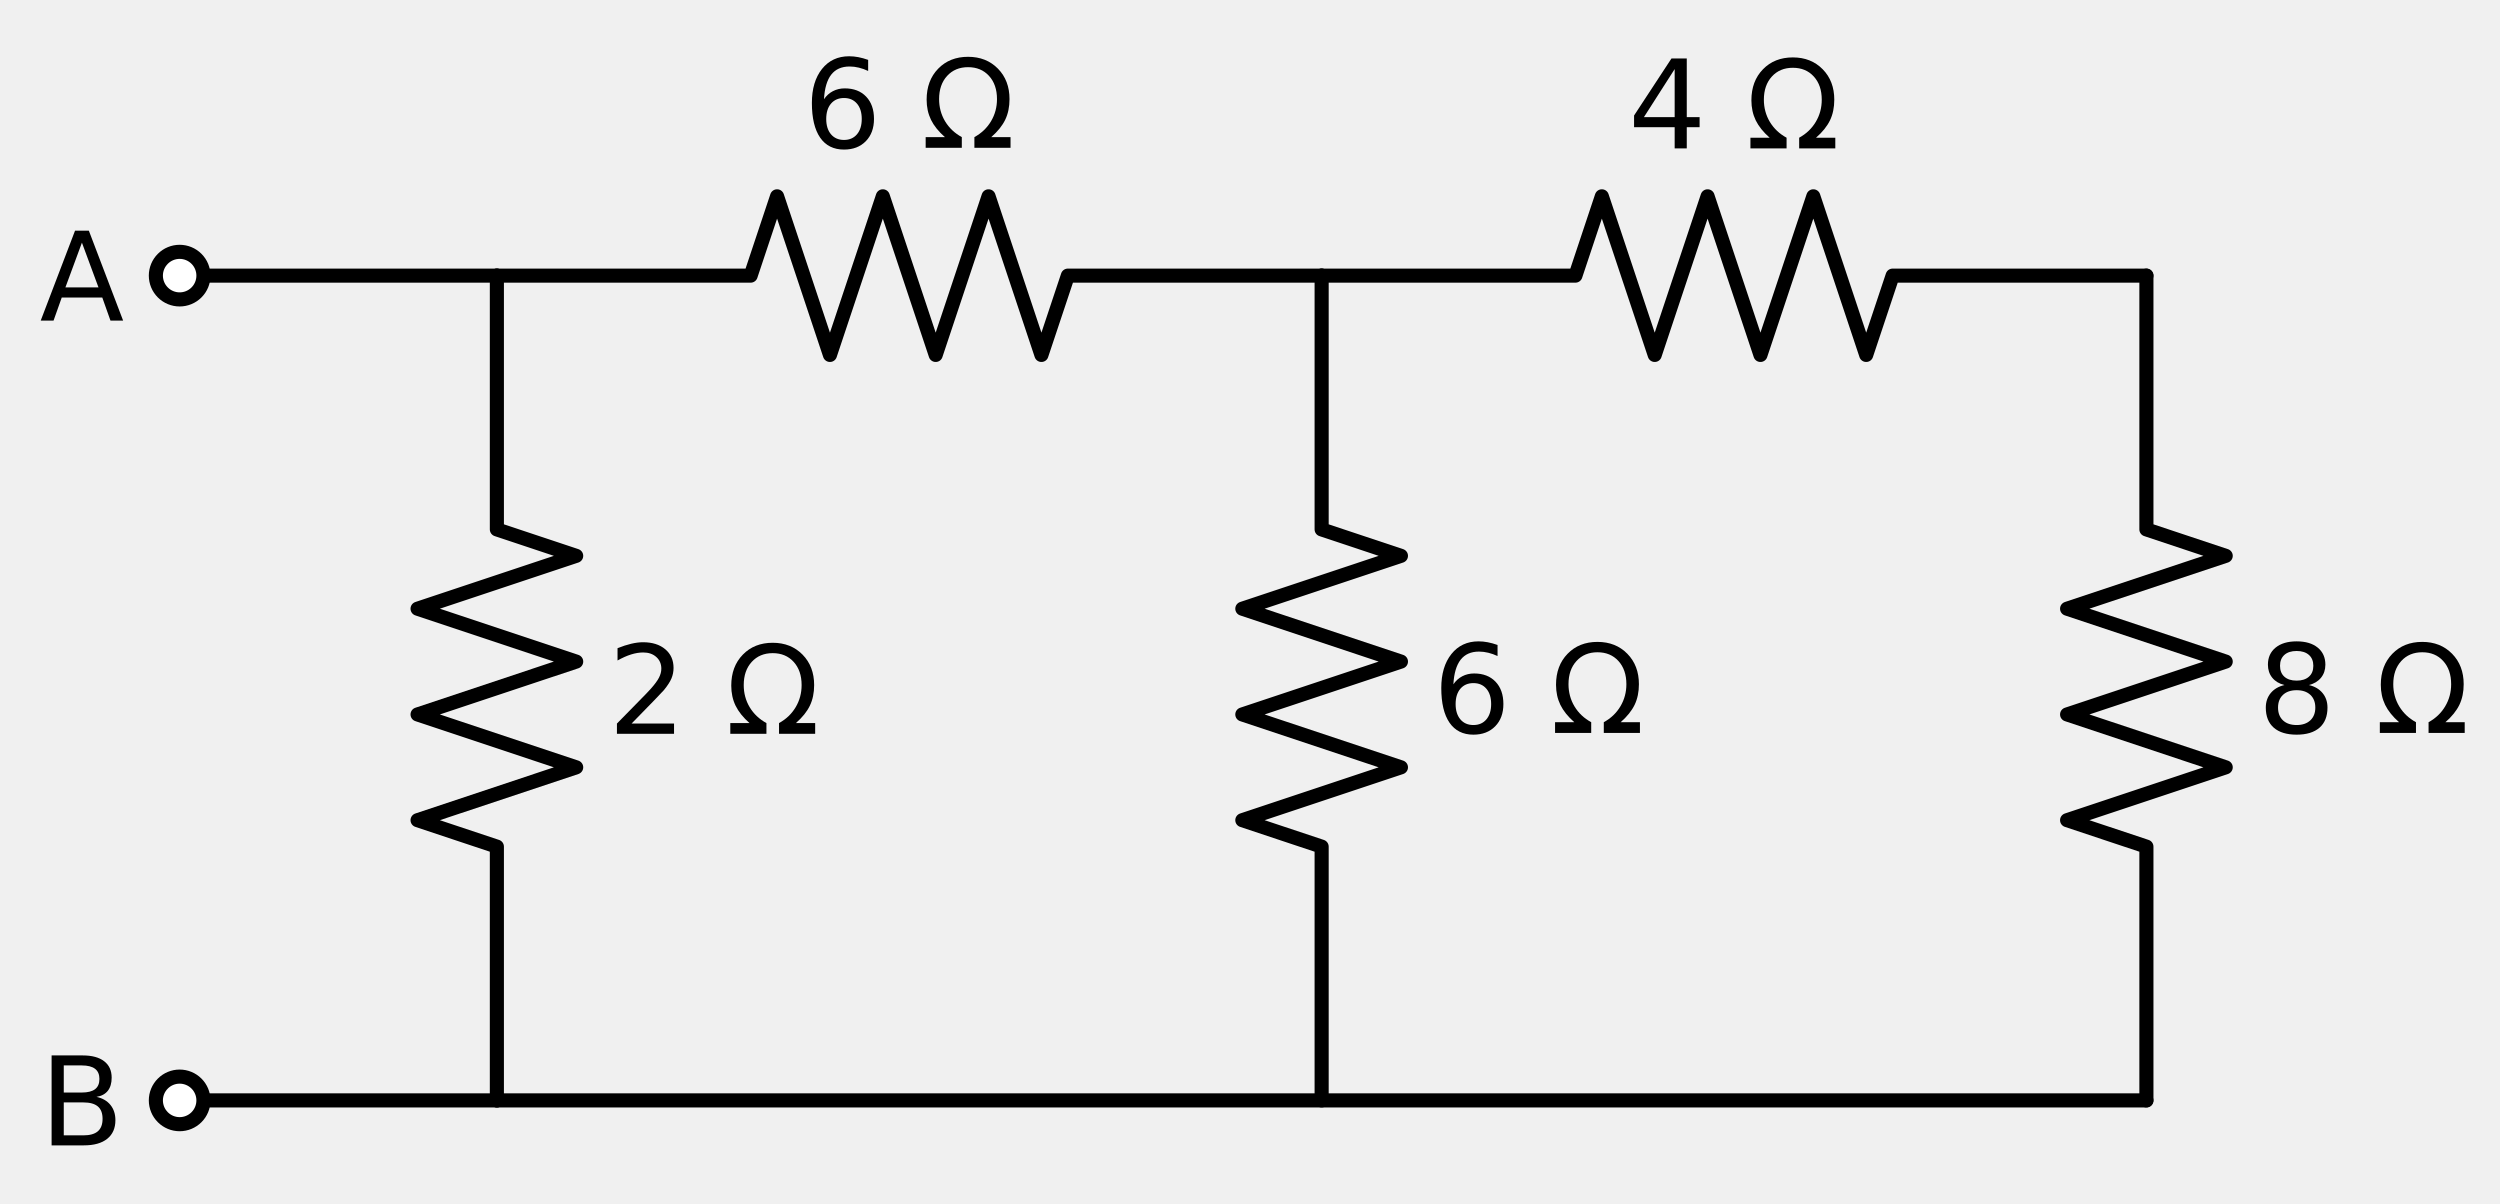
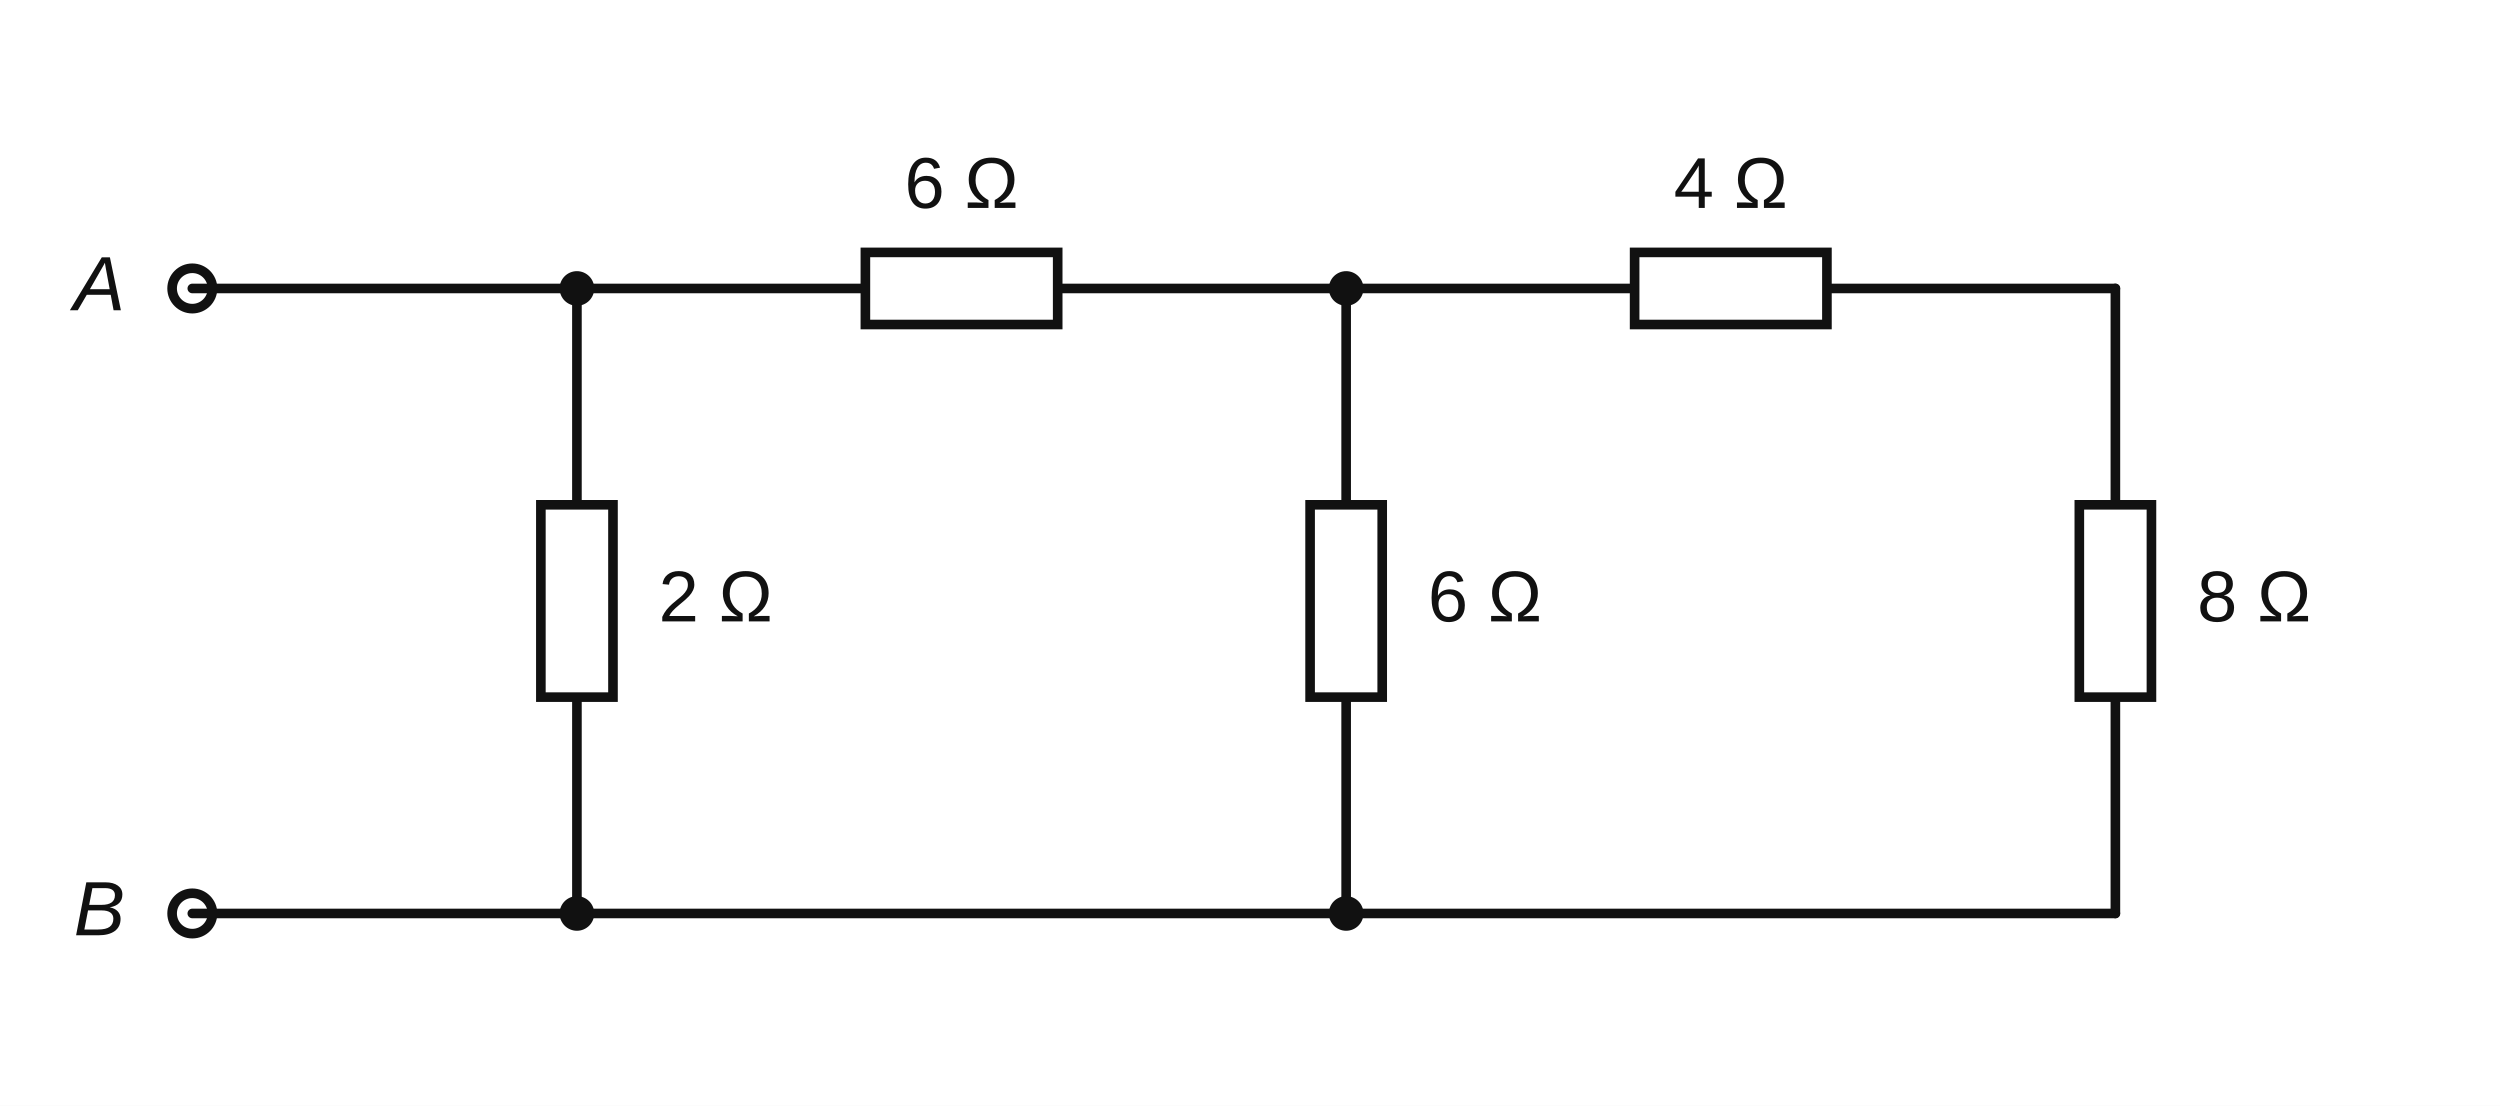
- <svg xmlns="http://www.w3.org/2000/svg" xmlns:xlink="http://www.w3.org/1999/xlink" width="283.716pt" height="136.56pt" viewBox="0 0 283.716 136.56" version="1.1">
-   <defs>
-     <style type="text/css">*{stroke-linejoin: round; stroke-linecap: butt}</style>
-   </defs>
-   <g id="figure_1">
-     <g id="patch_1">
-       <path d="M 0 136.56  L 283.716 136.56  L 283.716 0  L 0 0  L 0 136.56  z " style="fill: none" />
-     </g>
-     <g id="axes_1">
-       <g id="line2d_1">
-         <path d="M 20.388 31.28  L 38.388 31.28  L 56.388 31.28  " clip-path="url(#p8844cfe635)" style="fill: none; stroke: #000000; stroke-width: 1.6; stroke-linecap: round" />
-       </g>
-       <g id="line2d_2">
-         <path d="M 56.388 31.28  L 85.188 31.28  L 88.188 22.28  L 94.188 40.28  L 100.188 22.28  L 106.188 40.28  L 112.188 22.28  L 118.188 40.28  L 121.188 31.28  L 149.988 31.28  " clip-path="url(#p8844cfe635)" style="fill: none; stroke: #000000; stroke-width: 1.6; stroke-linecap: round" />
-       </g>
-       <g id="line2d_3">
-         <path d="M 149.988 31.28  L 178.788 31.28  L 181.788 22.28  L 187.788 40.28  L 193.788 22.28  L 199.788 40.28  L 205.788 22.28  L 211.788 40.28  L 214.788 31.28  L 243.588 31.28  " clip-path="url(#p8844cfe635)" style="fill: none; stroke: #000000; stroke-width: 1.6; stroke-linecap: round" />
-       </g>
-       <g id="line2d_4">
-         <path d="M 243.588 31.28  L 243.588 60.08  L 252.588 63.08  L 234.588 69.08  L 252.588 75.08  L 234.588 81.08  L 252.588 87.08  L 234.588 93.08  L 243.588 96.08  L 243.588 124.88  " clip-path="url(#p8844cfe635)" style="fill: none; stroke: #000000; stroke-width: 1.6; stroke-linecap: round" />
-       </g>
-       <g id="line2d_5">
-         <path d="M 149.988 31.28  L 149.988 60.08  L 158.988 63.08  L 140.988 69.08  L 158.988 75.08  L 140.988 81.08  L 158.988 87.08  L 140.988 93.08  L 149.988 96.08  L 149.988 124.88  " clip-path="url(#p8844cfe635)" style="fill: none; stroke: #000000; stroke-width: 1.6; stroke-linecap: round" />
-       </g>
-       <g id="line2d_6">
-         <path d="M 56.388 31.28  L 56.388 60.08  L 65.388 63.08  L 47.388 69.08  L 65.388 75.08  L 47.388 81.08  L 65.388 87.08  L 47.388 93.08  L 56.388 96.08  L 56.388 124.88  " clip-path="url(#p8844cfe635)" style="fill: none; stroke: #000000; stroke-width: 1.6; stroke-linecap: round" />
-       </g>
-       <g id="line2d_7">
-         <path d="M 56.388 124.88  L 149.988 124.88  L 243.588 124.88  " clip-path="url(#p8844cfe635)" style="fill: none; stroke: #000000; stroke-width: 1.6; stroke-linecap: round" />
-       </g>
-       <g id="line2d_8">
-         <path d="M 56.388 124.88  L 38.388 124.88  L 20.388 124.88  " clip-path="url(#p8844cfe635)" style="fill: none; stroke: #000000; stroke-width: 1.6; stroke-linecap: round" />
-       </g>
-       <g id="text_1">
-         <g transform="translate(91.16003 16.77578) scale(0.14 -0.14)">
-           <defs>
-             <path id="DejaVuSans-19" d="M 2113 2584  Q 1688 2584 1439 2293  Q 1191 2003 1191 1497  Q 1191 994 1439 701  Q 1688 409 2113 409  Q 2538 409 2786 701  Q 3034 994 3034 1497  Q 3034 2003 2786 2293  Q 2538 2584 2113 2584  z M 3366 4563  L 3366 3988  Q 3128 4100 2886 4159  Q 2644 4219 2406 4219  Q 1781 4219 1451 3797  Q 1122 3375 1075 2522  Q 1259 2794 1537 2939  Q 1816 3084 2150 3084  Q 2853 3084 3261 2657  Q 3669 2231 3669 1497  Q 3669 778 3244 343  Q 2819 -91 2113 -91  Q 1303 -91 875 529  Q 447 1150 447 2328  Q 447 3434 972 4092  Q 1497 4750 2381 4750  Q 2619 4750 2861 4703  Q 3103 4656 3366 4563  z " transform="scale(0.015625)" />
-             <path id="DejaVuSans-3" transform="scale(0.015625)" />
-             <path id="DejaVuSans-33d" d="M 4647 556  L 4647 0  L 2772 0  L 2772 556  Q 3325 859 3634 1378  Q 3944 1897 3944 2528  Q 3944 3278 3531 3731  Q 3119 4184 2444 4184  Q 1769 4184 1355 3729  Q 941 3275 941 2528  Q 941 1897 1250 1378  Q 1563 859 2119 556  L 2119 0  L 244 0  L 244 556  L 1241 556  Q 747 991 519 1456  Q 294 1922 294 2497  Q 294 3491 894 4106  Q 1491 4722 2444 4722  Q 3391 4722 3994 4106  Q 4594 3494 4594 2528  Q 4594 1922 4372 1459  Q 4150 997 3647 556  L 4647 556  z " transform="scale(0.015625)" />
-           </defs>
-           <use xlink:href="#DejaVuSans-19" />
-           <use xlink:href="#DejaVuSans-3" transform="translate(63.625 0)" />
-           <use xlink:href="#DejaVuSans-33d" transform="translate(95.40625 0)" />
-         </g>
-       </g>
-       <g id="text_2">
-         <g transform="translate(184.76 16.84469) scale(0.14 -0.14)">
-           <defs>
-             <path id="DejaVuSans-17" d="M 2419 4116  L 825 1625  L 2419 1625  L 2419 4116  z M 2253 4666  L 3047 4666  L 3047 1625  L 3713 1625  L 3713 1100  L 3047 1100  L 3047 0  L 2419 0  L 2419 1100  L 313 1100  L 313 1709  L 2253 4666  z " transform="scale(0.015625)" />
-           </defs>
-           <use xlink:href="#DejaVuSans-17" />
-           <use xlink:href="#DejaVuSans-3" transform="translate(63.625 0)" />
-           <use xlink:href="#DejaVuSans-33d" transform="translate(95.40625 0)" />
-         </g>
-       </g>
-       <g id="text_3">
-         <g transform="translate(256.188 83.17578) scale(0.14 -0.14)">
-           <defs>
-             <path id="DejaVuSans-1b" d="M 2034 2216  Q 1584 2216 1326 1975  Q 1069 1734 1069 1313  Q 1069 891 1326 650  Q 1584 409 2034 409  Q 2484 409 2743 651  Q 3003 894 3003 1313  Q 3003 1734 2745 1975  Q 2488 2216 2034 2216  z M 1403 2484  Q 997 2584 770 2862  Q 544 3141 544 3541  Q 544 4100 942 4425  Q 1341 4750 2034 4750  Q 2731 4750 3128 4425  Q 3525 4100 3525 3541  Q 3525 3141 3298 2862  Q 3072 2584 2669 2484  Q 3125 2378 3379 2068  Q 3634 1759 3634 1313  Q 3634 634 3220 271  Q 2806 -91 2034 -91  Q 1263 -91 848 271  Q 434 634 434 1313  Q 434 1759 690 2068  Q 947 2378 1403 2484  z M 1172 3481  Q 1172 3119 1398 2916  Q 1625 2713 2034 2713  Q 2441 2713 2670 2916  Q 2900 3119 2900 3481  Q 2900 3844 2670 4047  Q 2441 4250 2034 4250  Q 1625 4250 1398 4047  Q 1172 3844 1172 3481  z " transform="scale(0.015625)" />
-           </defs>
-           <use xlink:href="#DejaVuSans-1b" />
-           <use xlink:href="#DejaVuSans-3" transform="translate(63.625 0)" />
-           <use xlink:href="#DejaVuSans-33d" transform="translate(95.40625 0)" />
-         </g>
-       </g>
-       <g id="text_4">
-         <g transform="translate(162.588 83.17578) scale(0.14 -0.14)">
-           <use xlink:href="#DejaVuSans-19" />
-           <use xlink:href="#DejaVuSans-3" transform="translate(63.625 0)" />
-           <use xlink:href="#DejaVuSans-33d" transform="translate(95.40625 0)" />
-         </g>
-       </g>
-       <g id="text_5">
-         <g transform="translate(68.988 83.27531) scale(0.14 -0.14)">
-           <defs>
-             <path id="DejaVuSans-15" d="M 1228 531  L 3431 531  L 3431 0  L 469 0  L 469 531  Q 828 903 1448 1529  Q 2069 2156 2228 2338  Q 2531 2678 2651 2914  Q 2772 3150 2772 3378  Q 2772 3750 2511 3984  Q 2250 4219 1831 4219  Q 1534 4219 1204 4116  Q 875 4013 500 3803  L 500 4441  Q 881 4594 1212 4672  Q 1544 4750 1819 4750  Q 2544 4750 2975 4387  Q 3406 4025 3406 3419  Q 3406 3131 3298 2873  Q 3191 2616 2906 2266  Q 2828 2175 2409 1742  Q 1991 1309 1228 531  z " transform="scale(0.015625)" />
-           </defs>
-           <use xlink:href="#DejaVuSans-15" />
-           <use xlink:href="#DejaVuSans-3" transform="translate(63.625 0)" />
-           <use xlink:href="#DejaVuSans-33d" transform="translate(95.40625 0)" />
-         </g>
-       </g>
-       <g id="patch_2">
-         <path d="M 20.388 33.98  C 21.104 33.98 21.791 33.696 22.297 33.189  C 22.804 32.683 23.088 31.996 23.088 31.28  C 23.088 30.564 22.804 29.877 22.297 29.371  C 21.791 28.864 21.104 28.58 20.388 28.58  C 19.672 28.58 18.985 28.864 18.479 29.371  C 17.972 29.877 17.688 30.564 17.688 31.28  C 17.688 31.996 17.972 32.683 18.479 33.189  C 18.985 33.696 19.672 33.98 20.388 33.98  z " clip-path="url(#p8844cfe635)" style="fill: #ffffff; stroke: #000000; stroke-width: 1.6; stroke-linejoin: miter" />
-       </g>
-       <g id="text_6">
-         <g transform="translate(4.511125 36.38344) scale(0.14 -0.14)">
-           <defs>
-             <path id="DejaVuSans-24" d="M 2188 4044  L 1331 1722  L 3047 1722  L 2188 4044  z M 1831 4666  L 2547 4666  L 4325 0  L 3669 0  L 3244 1197  L 1141 1197  L 716 0  L 50 0  L 1831 4666  z " transform="scale(0.015625)" />
-           </defs>
-           <use xlink:href="#DejaVuSans-24" />
-         </g>
-       </g>
-       <g id="patch_3">
-         <path d="M 20.388 127.58  C 21.104 127.58 21.791 127.296 22.297 126.789  C 22.804 126.283 23.088 125.596 23.088 124.88  C 23.088 124.164 22.804 123.477 22.297 122.971  C 21.791 122.464 21.104 122.18 20.388 122.18  C 19.672 122.18 18.985 122.464 18.479 122.971  C 17.972 123.477 17.688 124.164 17.688 124.88  C 17.688 125.596 17.972 126.283 18.479 126.789  C 18.985 127.296 19.672 127.58 20.388 127.58  z " clip-path="url(#p8844cfe635)" style="fill: #ffffff; stroke: #000000; stroke-width: 1.6; stroke-linejoin: miter" />
-       </g>
-       <g id="text_7">
-         <g transform="translate(4.482688 129.9834) scale(0.14 -0.14)">
-           <defs>
-             <path id="DejaVuSans-25" d="M 1259 2228  L 1259 519  L 2272 519  Q 2781 519 3026 730  Q 3272 941 3272 1375  Q 3272 1813 3026 2020  Q 2781 2228 2272 2228  L 1259 2228  z M 1259 4147  L 1259 2741  L 2194 2741  Q 2656 2741 2882 2914  Q 3109 3088 3109 3444  Q 3109 3797 2882 3972  Q 2656 4147 2194 4147  L 1259 4147  z M 628 4666  L 2241 4666  Q 2963 4666 3353 4366  Q 3744 4066 3744 3513  Q 3744 3084 3544 2831  Q 3344 2578 2956 2516  Q 3422 2416 3680 2098  Q 3938 1781 3938 1306  Q 3938 681 3513 340  Q 3088 0 2303 0  L 628 0  L 628 4666  z " transform="scale(0.015625)" />
-           </defs>
-           <use xlink:href="#DejaVuSans-25" />
-         </g>
-       </g>
-     </g>
-   </g>
-   <defs>
-     <clipPath id="p8844cfe635">
-       <rect x="0" y="0" width="283.716" height="136.56" />
-     </clipPath>
-   </defs>
+ <svg xmlns="http://www.w3.org/2000/svg" viewBox="0 0 520 230" width="520" height="230" font-family="'Helvetica Neue',Arial,sans-serif" role="img" aria-label="Ladder network between terminals A and B (December 2004, Fig. 7)">
+   <rect width="520" height="230" fill="#ffffff" />
+   <circle cx="40.0" cy="60.0" r="4.2" fill="#fff" stroke="#111111" stroke-width="2.0" />
+   <text x="26.0" y="60.0" font-size="16" text-anchor="end" dominant-baseline="middle" fill="#111111" font-style="italic">A</text>
+   <polyline points="40.0,60.0 120.0,60.0" fill="none" stroke="#111111" stroke-width="2.0" stroke-linejoin="round" stroke-linecap="round" />
+   <line x1="120.0" y1="60.0" x2="180.0" y2="60.0" stroke="#111111" stroke-width="2.0" stroke-linecap="round" />
+   <line x1="220.0" y1="60.0" x2="280.0" y2="60.0" stroke="#111111" stroke-width="2.0" stroke-linecap="round" />
+   <rect x="-20.0" y="-7.5" width="40" height="15" fill="#fff" stroke="#111111" stroke-width="2.0" transform="translate(200.0,60.0) rotate(0.0)" />
+   <text x="200.0" y="39.0" font-size="15" text-anchor="middle" dominant-baseline="middle" fill="#111111">6 Ω</text>
+   <line x1="280.0" y1="60.0" x2="340.0" y2="60.0" stroke="#111111" stroke-width="2.0" stroke-linecap="round" />
+   <line x1="380.0" y1="60.0" x2="440.0" y2="60.0" stroke="#111111" stroke-width="2.0" stroke-linecap="round" />
+   <rect x="-20.0" y="-7.5" width="40" height="15" fill="#fff" stroke="#111111" stroke-width="2.0" transform="translate(360.0,60.0) rotate(0.0)" />
+   <text x="360.0" y="39.0" font-size="15" text-anchor="middle" dominant-baseline="middle" fill="#111111">4 Ω</text>
+   <line x1="120.0" y1="60.0" x2="120.0" y2="105.0" stroke="#111111" stroke-width="2.0" stroke-linecap="round" />
+   <line x1="120.0" y1="145.0" x2="120.0" y2="190.0" stroke="#111111" stroke-width="2.0" stroke-linecap="round" />
+   <rect x="-20.0" y="-7.5" width="40" height="15" fill="#fff" stroke="#111111" stroke-width="2.0" transform="translate(120.0,125.0) rotate(90.0)" />
+   <text x="137.0" y="125.0" font-size="15" text-anchor="start" dominant-baseline="middle" fill="#111111">2 Ω</text>
+   <line x1="280.0" y1="60.0" x2="280.0" y2="105.0" stroke="#111111" stroke-width="2.0" stroke-linecap="round" />
+   <line x1="280.0" y1="145.0" x2="280.0" y2="190.0" stroke="#111111" stroke-width="2.0" stroke-linecap="round" />
+   <rect x="-20.0" y="-7.5" width="40" height="15" fill="#fff" stroke="#111111" stroke-width="2.0" transform="translate(280.0,125.0) rotate(90.0)" />
+   <text x="297.0" y="125.0" font-size="15" text-anchor="start" dominant-baseline="middle" fill="#111111">6 Ω</text>
+   <line x1="440.0" y1="60.0" x2="440.0" y2="105.0" stroke="#111111" stroke-width="2.0" stroke-linecap="round" />
+   <line x1="440.0" y1="145.0" x2="440.0" y2="190.0" stroke="#111111" stroke-width="2.0" stroke-linecap="round" />
+   <rect x="-20.0" y="-7.5" width="40" height="15" fill="#fff" stroke="#111111" stroke-width="2.0" transform="translate(440.0,125.0) rotate(90.0)" />
+   <text x="457.0" y="125.0" font-size="15" text-anchor="start" dominant-baseline="middle" fill="#111111">8 Ω</text>
+   <circle cx="40.0" cy="190.0" r="4.2" fill="#fff" stroke="#111111" stroke-width="2.0" />
+   <text x="26.0" y="190.0" font-size="16" text-anchor="end" dominant-baseline="middle" fill="#111111" font-style="italic">B</text>
+   <polyline points="40.0,190.0 440.0,190.0" fill="none" stroke="#111111" stroke-width="2.0" stroke-linejoin="round" stroke-linecap="round" />
+   <circle cx="120.0" cy="60.0" r="3.6" fill="#111111" />
+   <circle cx="280.0" cy="60.0" r="3.6" fill="#111111" />
+   <circle cx="120.0" cy="190.0" r="3.6" fill="#111111" />
+   <circle cx="280.0" cy="190.0" r="3.6" fill="#111111" />
</svg>
